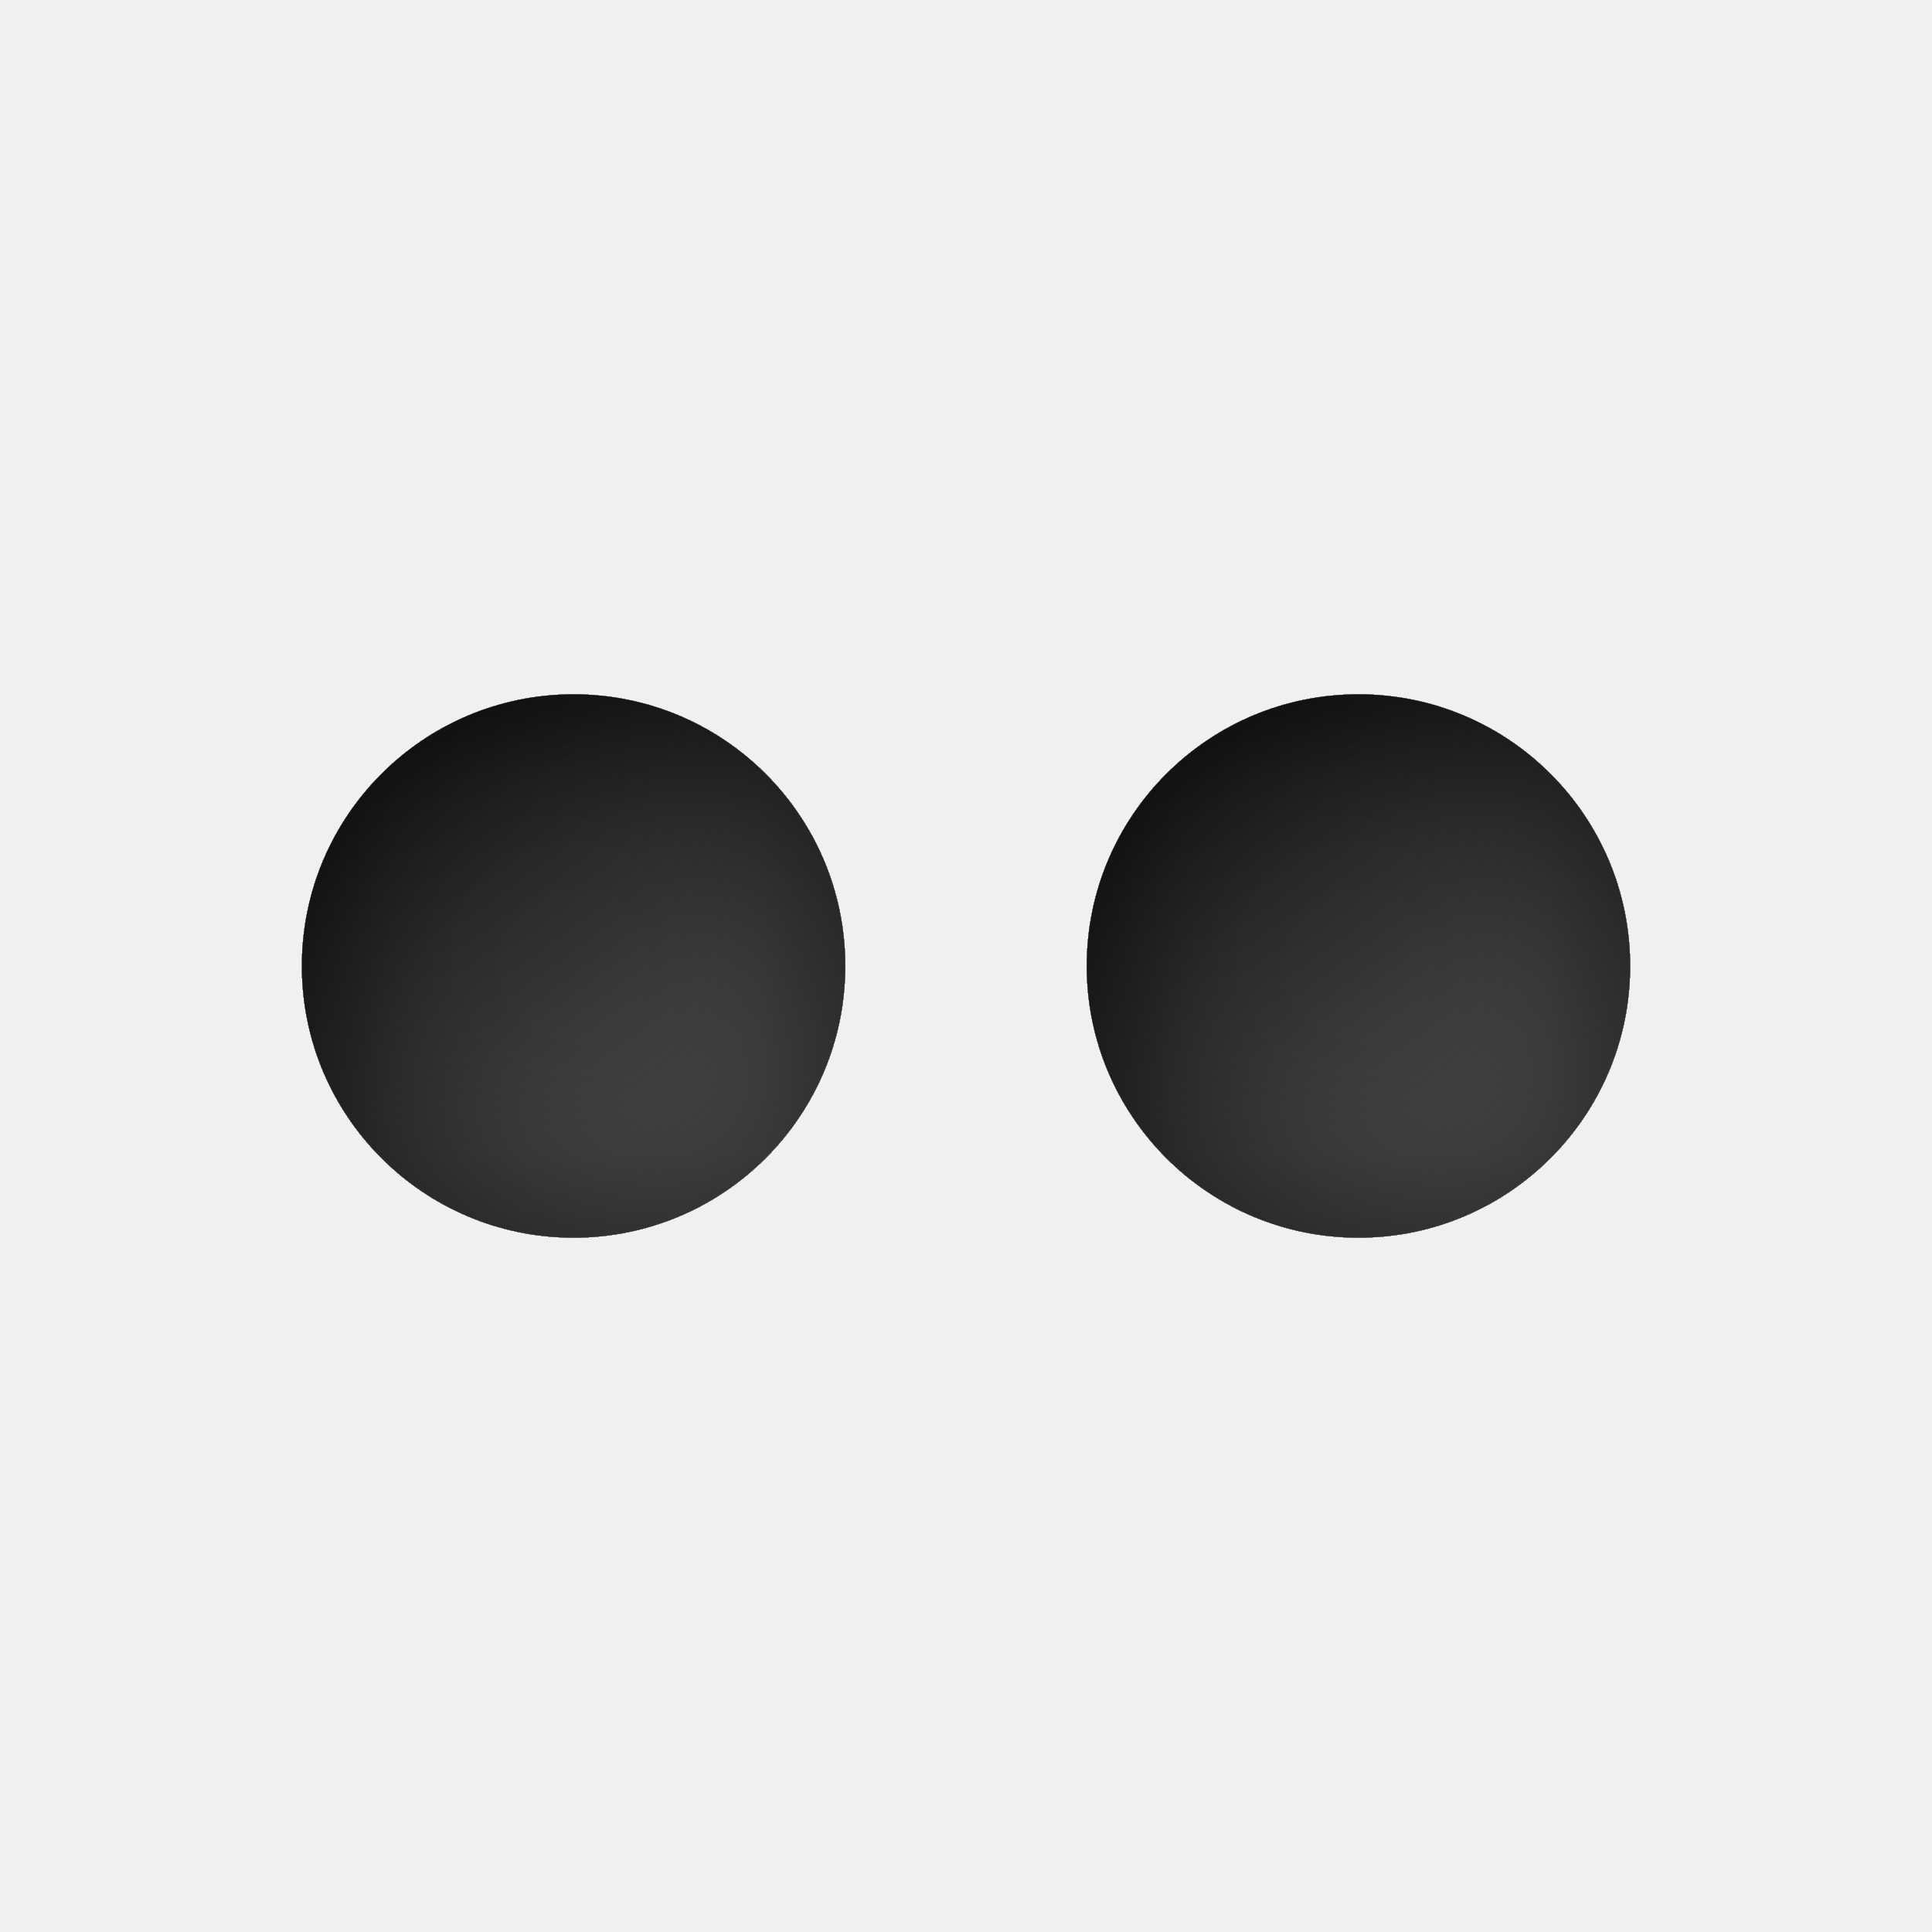
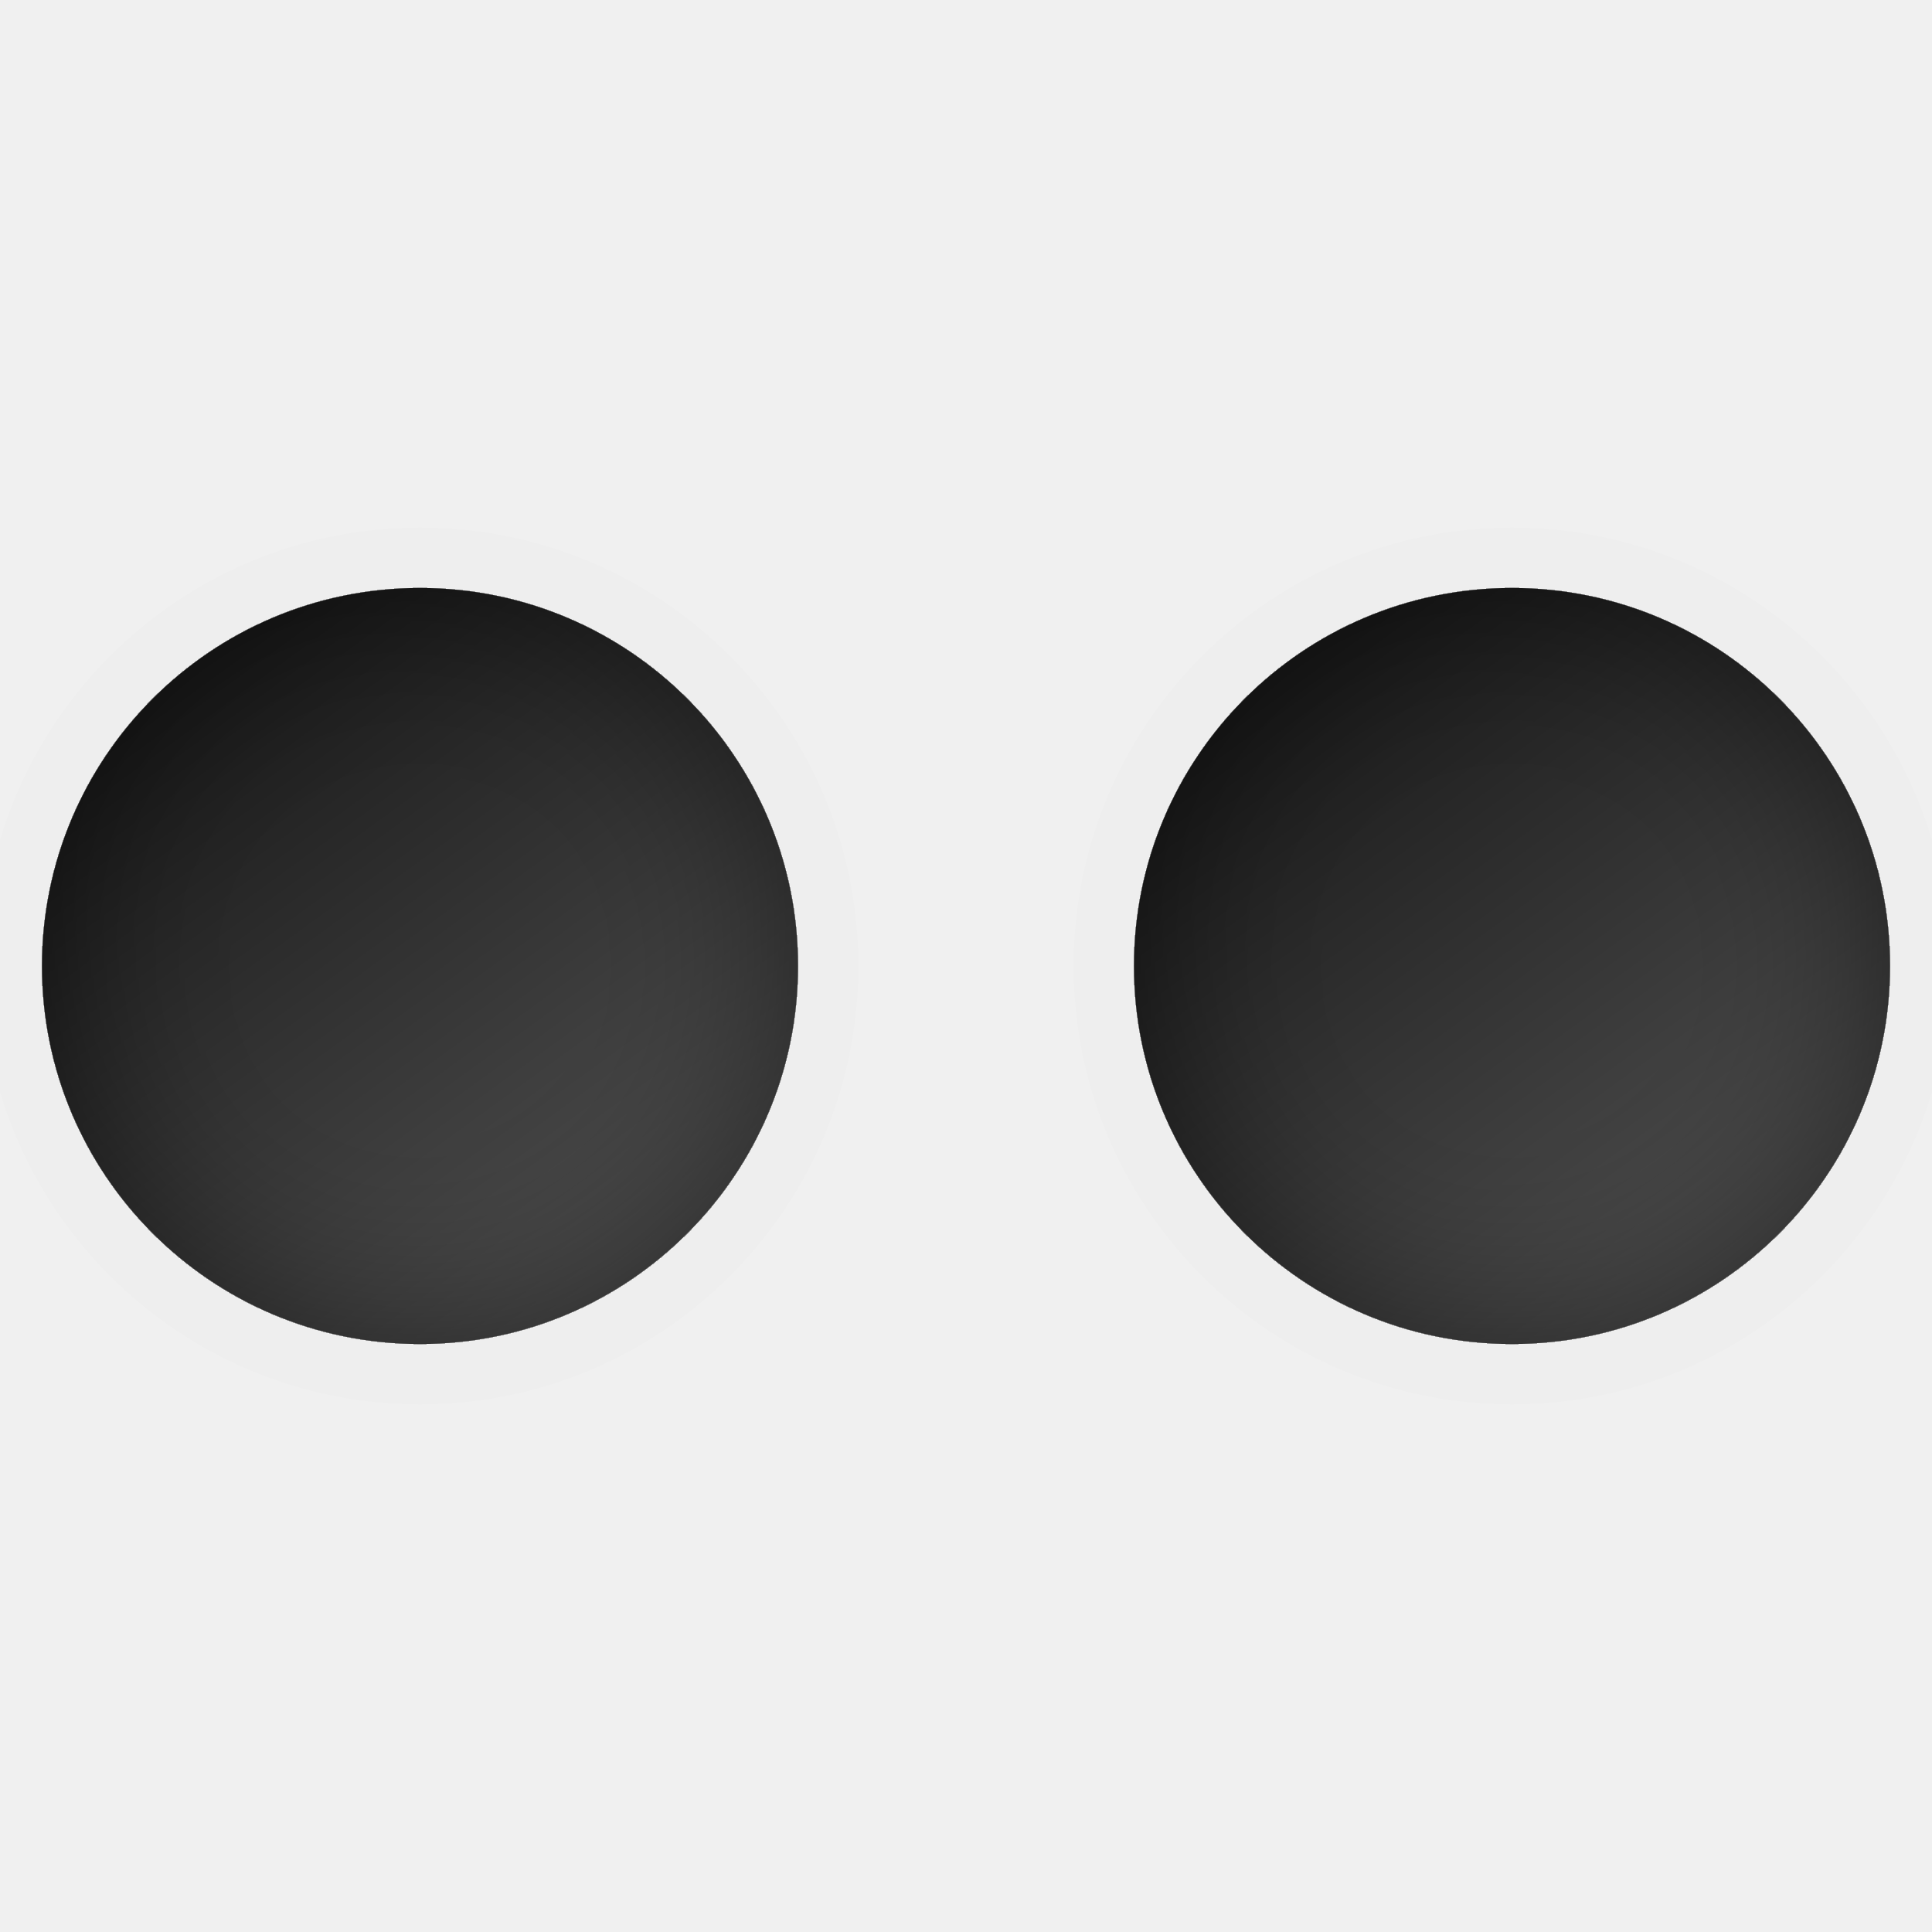
<svg xmlns="http://www.w3.org/2000/svg" width="64" height="64" viewBox="0 0 64 64" fill="none">
-   <g filter="url(#filter0_i)">
-     <circle cx="19" cy="32" r="9" fill="url(#paint0_linear)" />
-   </g>
-   <g filter="url(#filter1_i)">
-     <circle cx="45" cy="32" r="9" fill="url(#paint1_linear)" />
+   <g clip-path="url(#clip0)">
+     <g filter="url(#filter0_i)">
+       <ellipse cx="13.913" cy="32" rx="12.522" ry="12.522" fill="url(#paint0_linear)" />
+     </g>
+     <path d="M13.913 45.522C21.381 45.522 27.435 39.468 27.435 32C27.435 24.532 21.381 18.478 13.913 18.478C6.445 18.478 0.391 24.532 0.391 32C0.391 39.468 6.445 45.522 13.913 45.522Z" stroke="black" stroke-opacity="0.01" stroke-width="2" />
+     <g filter="url(#filter1_i)">
+       <circle cx="50.087" cy="32" r="12.522" fill="url(#paint1_linear)" />
+     </g>
+     <circle cx="50.087" cy="32" r="13.522" stroke="black" stroke-opacity="0.01" stroke-width="2" />
  </g>
  <defs>
-     <filter id="filter0_i" x="10" y="23" width="18" height="18" filterUnits="userSpaceOnUse" color-interpolation-filters="sRGB">
+     <filter id="filter0_i" x="-0.609" y="17.478" width="29.044" height="29.044" filterUnits="userSpaceOnUse" color-interpolation-filters="sRGB">
      <feFlood flood-opacity="0" result="BackgroundImageFix" />
      <feBlend mode="normal" in="SourceGraphic" in2="BackgroundImageFix" result="shape" />
      <feColorMatrix in="SourceAlpha" type="matrix" values="0 0 0 0 0 0 0 0 0 0 0 0 0 0 0 0 0 0 127 0" result="hardAlpha" />
      <feOffset />
      <feGaussianBlur stdDeviation="3" />
      <feComposite in2="hardAlpha" operator="arithmetic" k2="-1" k3="1" />
      <feColorMatrix type="matrix" values="0 0 0 0 0 0 0 0 0 0 0 0 0 0 0 0 0 0 0.5 0" />
      <feBlend mode="normal" in2="shape" result="effect1_innerShadow" />
    </filter>
-     <filter id="filter1_i" x="36" y="23" width="18" height="18" filterUnits="userSpaceOnUse" color-interpolation-filters="sRGB">
+     <filter id="filter1_i" x="35.565" y="17.478" width="29.044" height="29.044" filterUnits="userSpaceOnUse" color-interpolation-filters="sRGB">
      <feFlood flood-opacity="0" result="BackgroundImageFix" />
      <feBlend mode="normal" in="SourceGraphic" in2="BackgroundImageFix" result="shape" />
      <feColorMatrix in="SourceAlpha" type="matrix" values="0 0 0 0 0 0 0 0 0 0 0 0 0 0 0 0 0 0 127 0" result="hardAlpha" />
      <feOffset />
      <feGaussianBlur stdDeviation="3" />
      <feComposite in2="hardAlpha" operator="arithmetic" k2="-1" k3="1" />
      <feColorMatrix type="matrix" values="0 0 0 0 0 0 0 0 0 0 0 0 0 0 0 0 0 0 0.5 0" />
      <feBlend mode="normal" in2="shape" result="effect1_innerShadow" />
    </filter>
-     <linearGradient id="paint0_linear" x1="13.938" y1="25.039" x2="24.062" y2="38.961" gradientUnits="userSpaceOnUse">
+     <linearGradient id="paint0_linear" x1="6.87" y1="22.315" x2="20.956" y2="41.685" gradientUnits="userSpaceOnUse">
      <stop stop-color="#1A1A1A" />
      <stop offset="1" stop-color="#4D4D4D" />
    </linearGradient>
-     <linearGradient id="paint1_linear" x1="39.938" y1="25.039" x2="50.062" y2="38.961" gradientUnits="userSpaceOnUse">
+     <linearGradient id="paint1_linear" x1="43.044" y1="22.315" x2="57.13" y2="41.685" gradientUnits="userSpaceOnUse">
      <stop stop-color="#1A1A1A" />
      <stop offset="1" stop-color="#4D4D4D" />
    </linearGradient>
+     <clipPath id="clip0">
+       <rect width="64" height="64" fill="white" />
+     </clipPath>
  </defs>
</svg>
